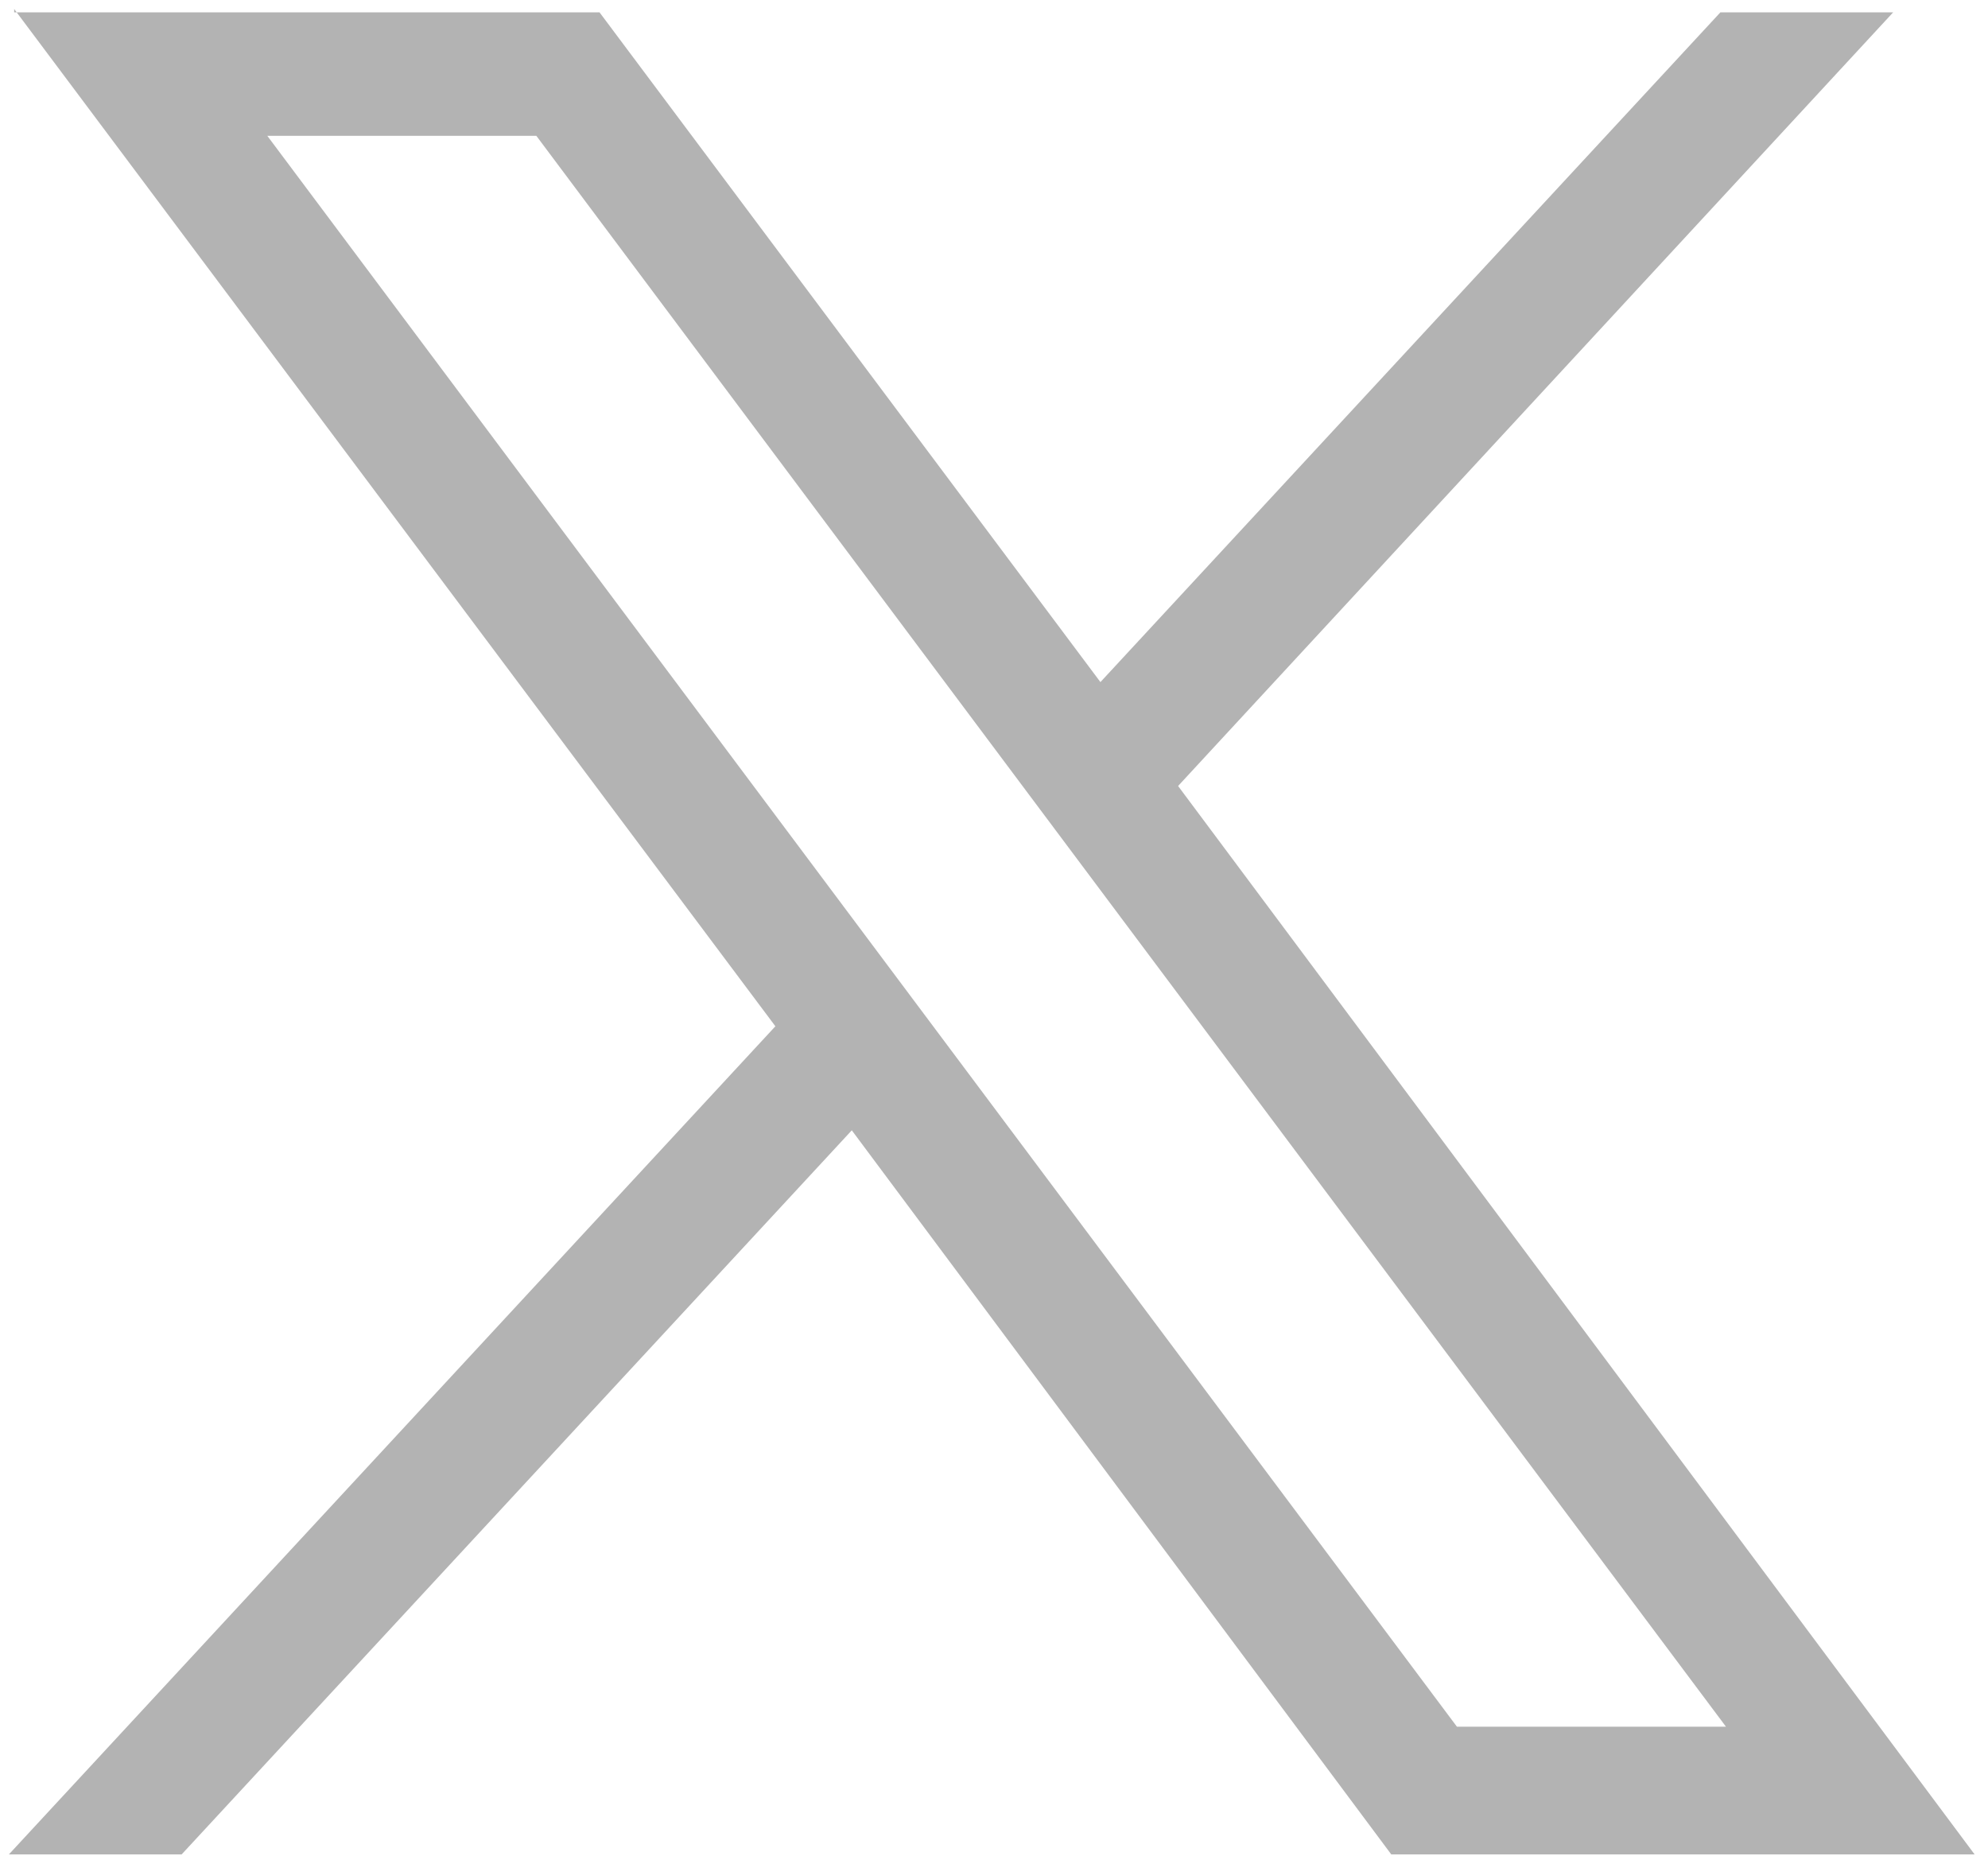
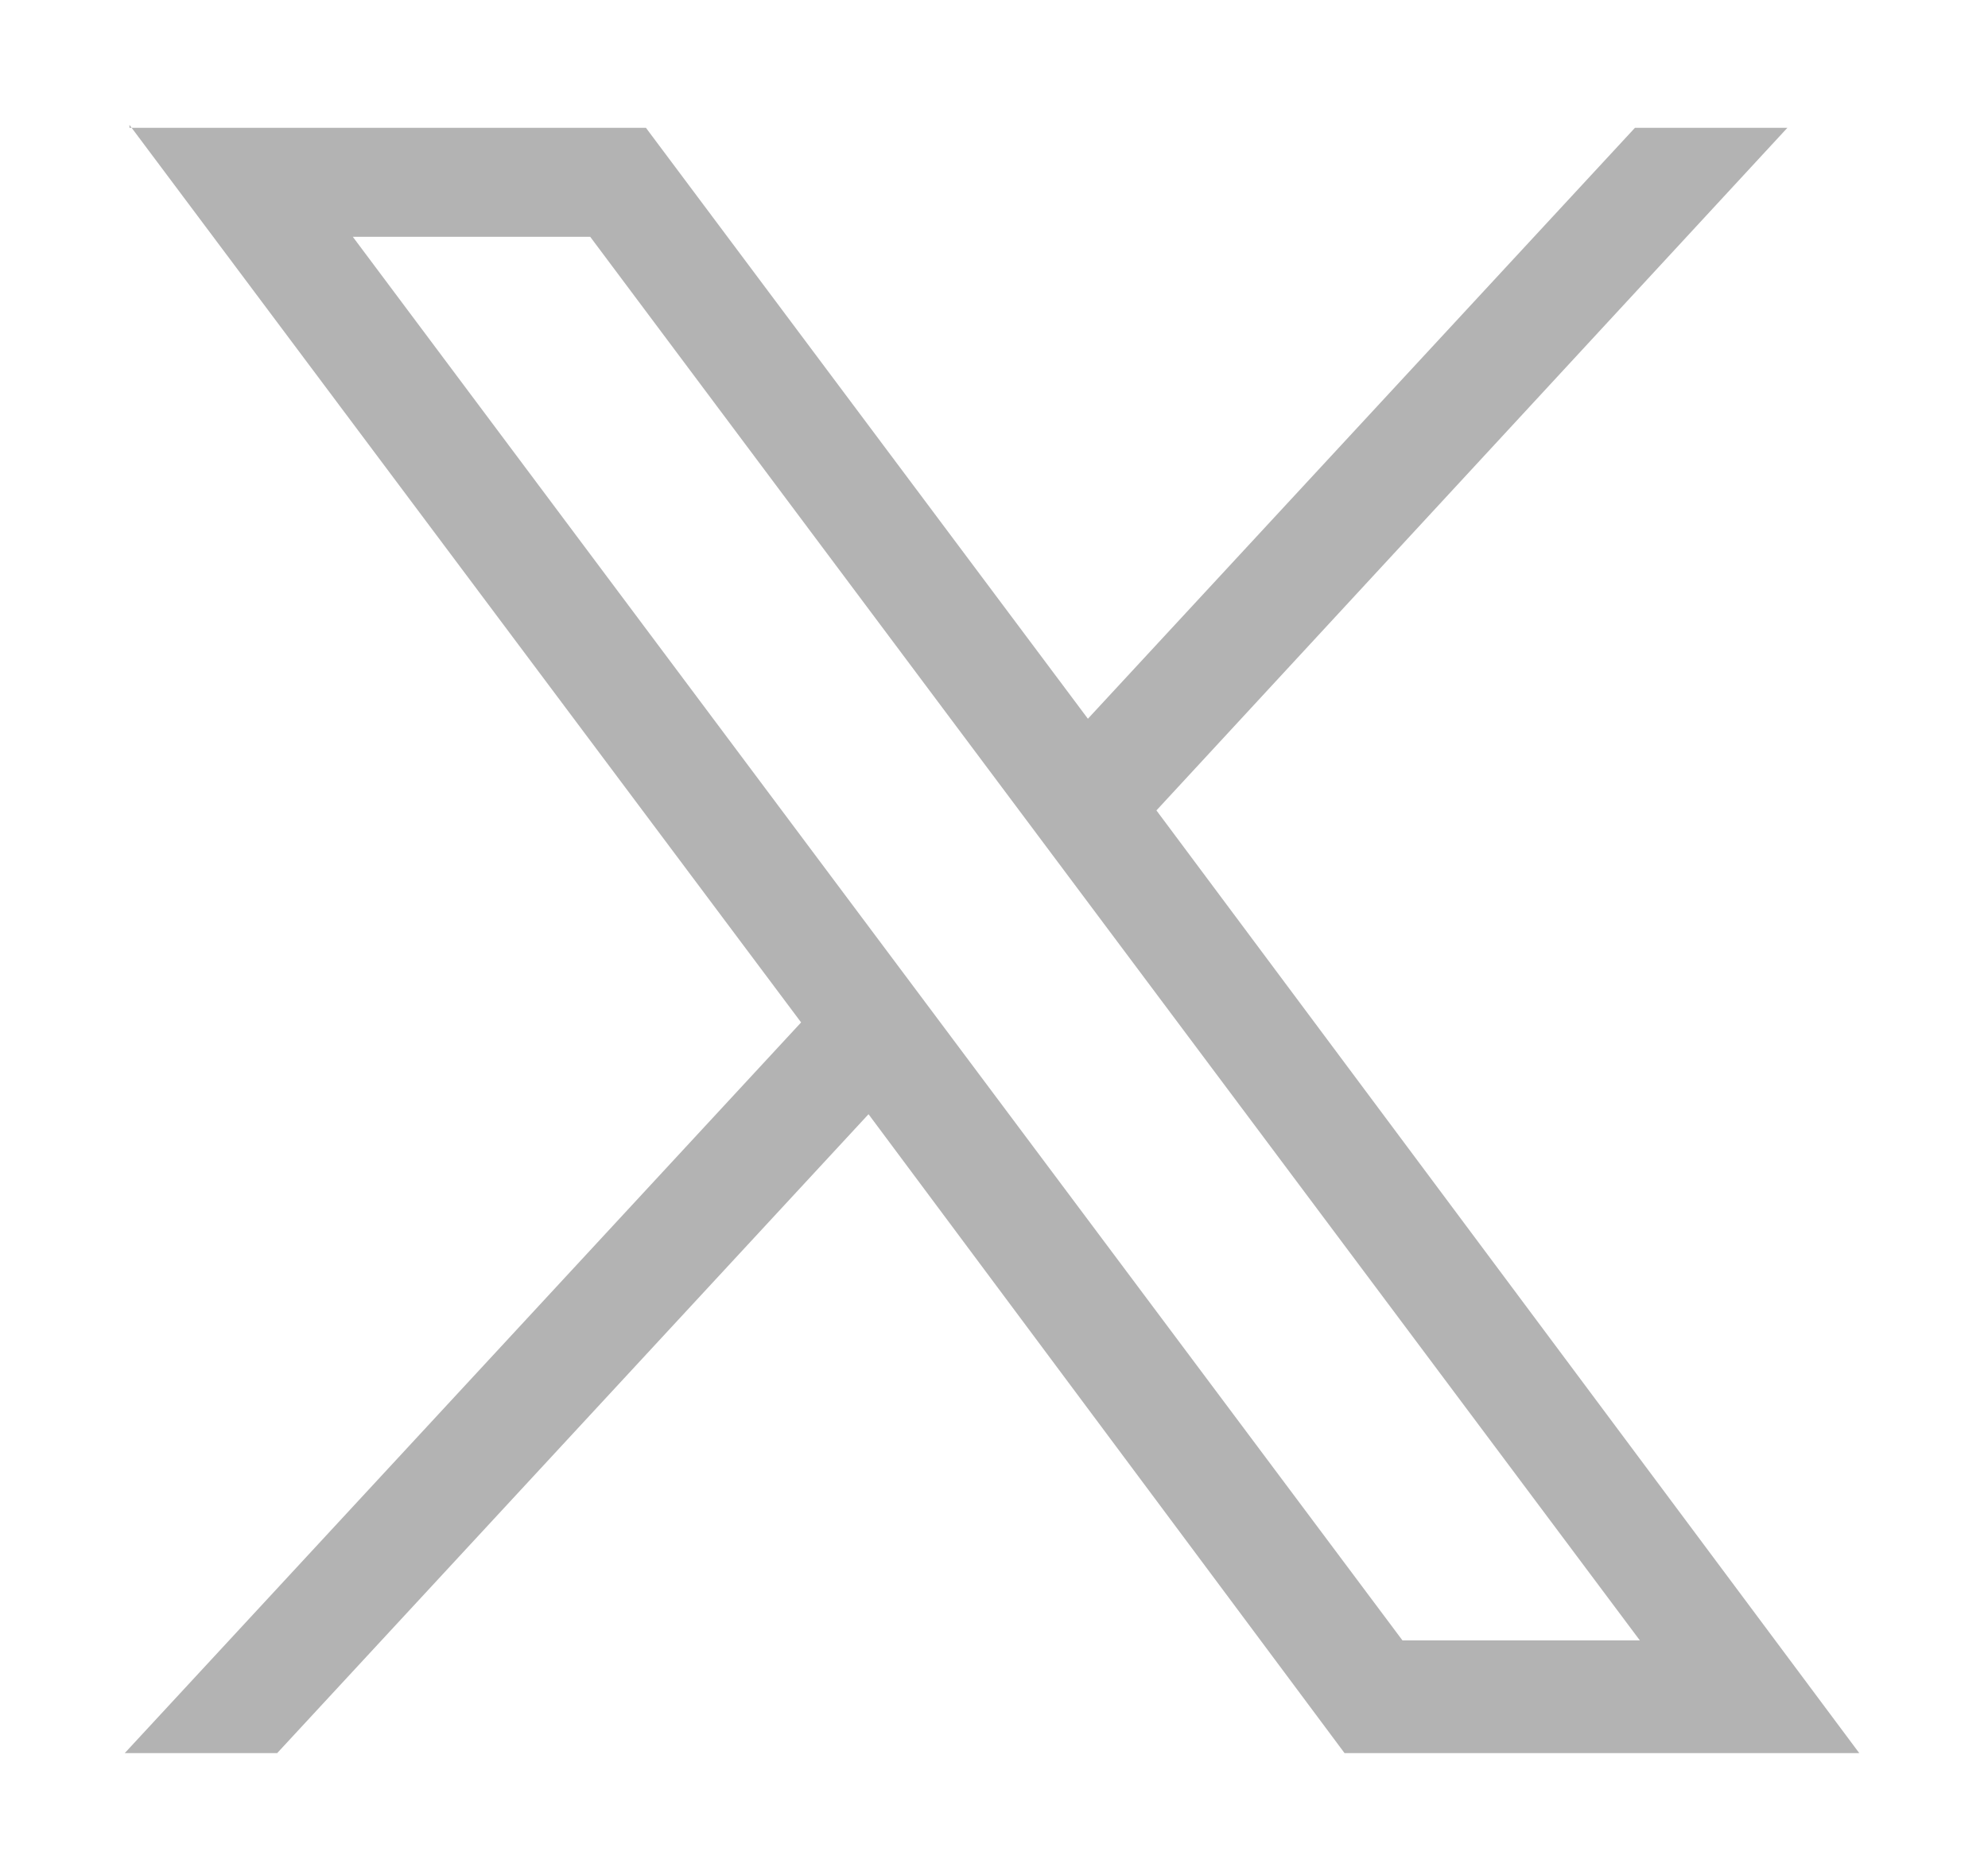
- <svg xmlns="http://www.w3.org/2000/svg" viewBox="0 110 300 280" fill="#b3b3b3">
+ <svg xmlns="http://www.w3.org/2000/svg" viewBox="-20 90 340 320" fill="#b3b3b3">
  <path d="M2.14 111.36l114.87 153.51-115.67 124.97h26.07l101.13-109.27 81.41 109.27h88.03L177.78 228.61l107.91-116.75h-26.07l-93.56 101.07-75.59-101.07H2.14zm38.2 19.14h40.6l179.52 240.07h-40.6L40.34 130.5z" />
</svg>
